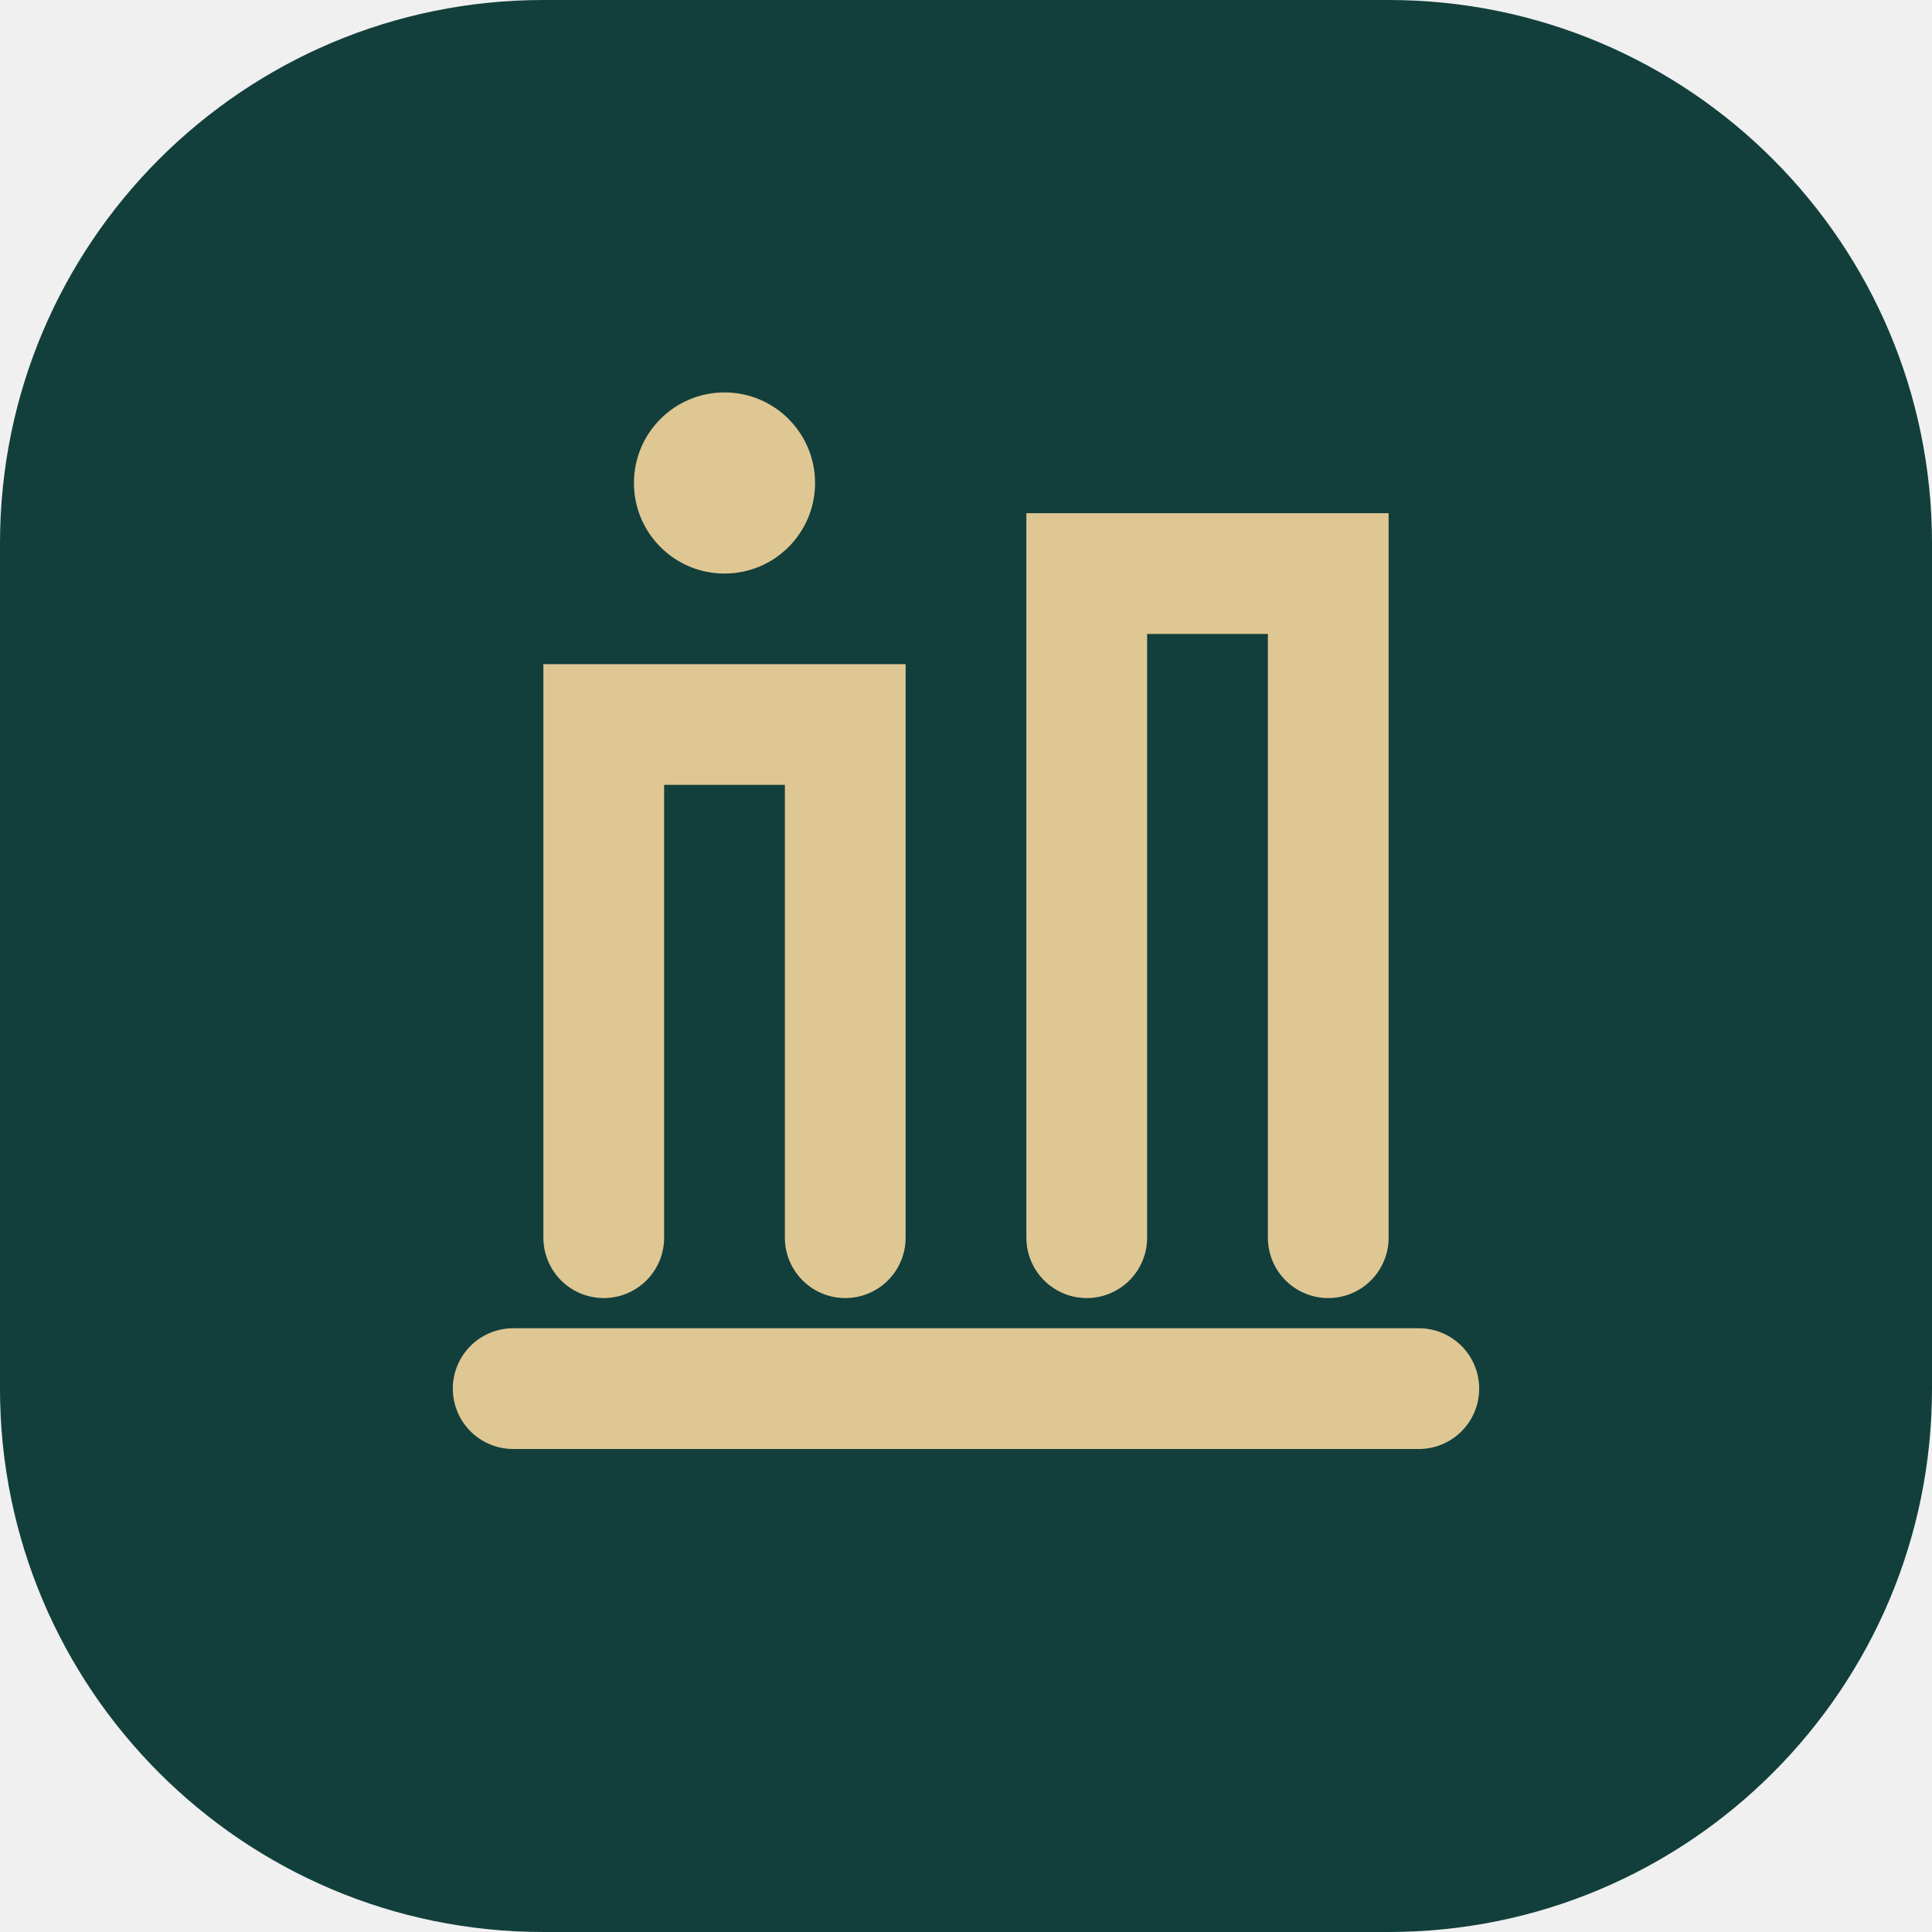
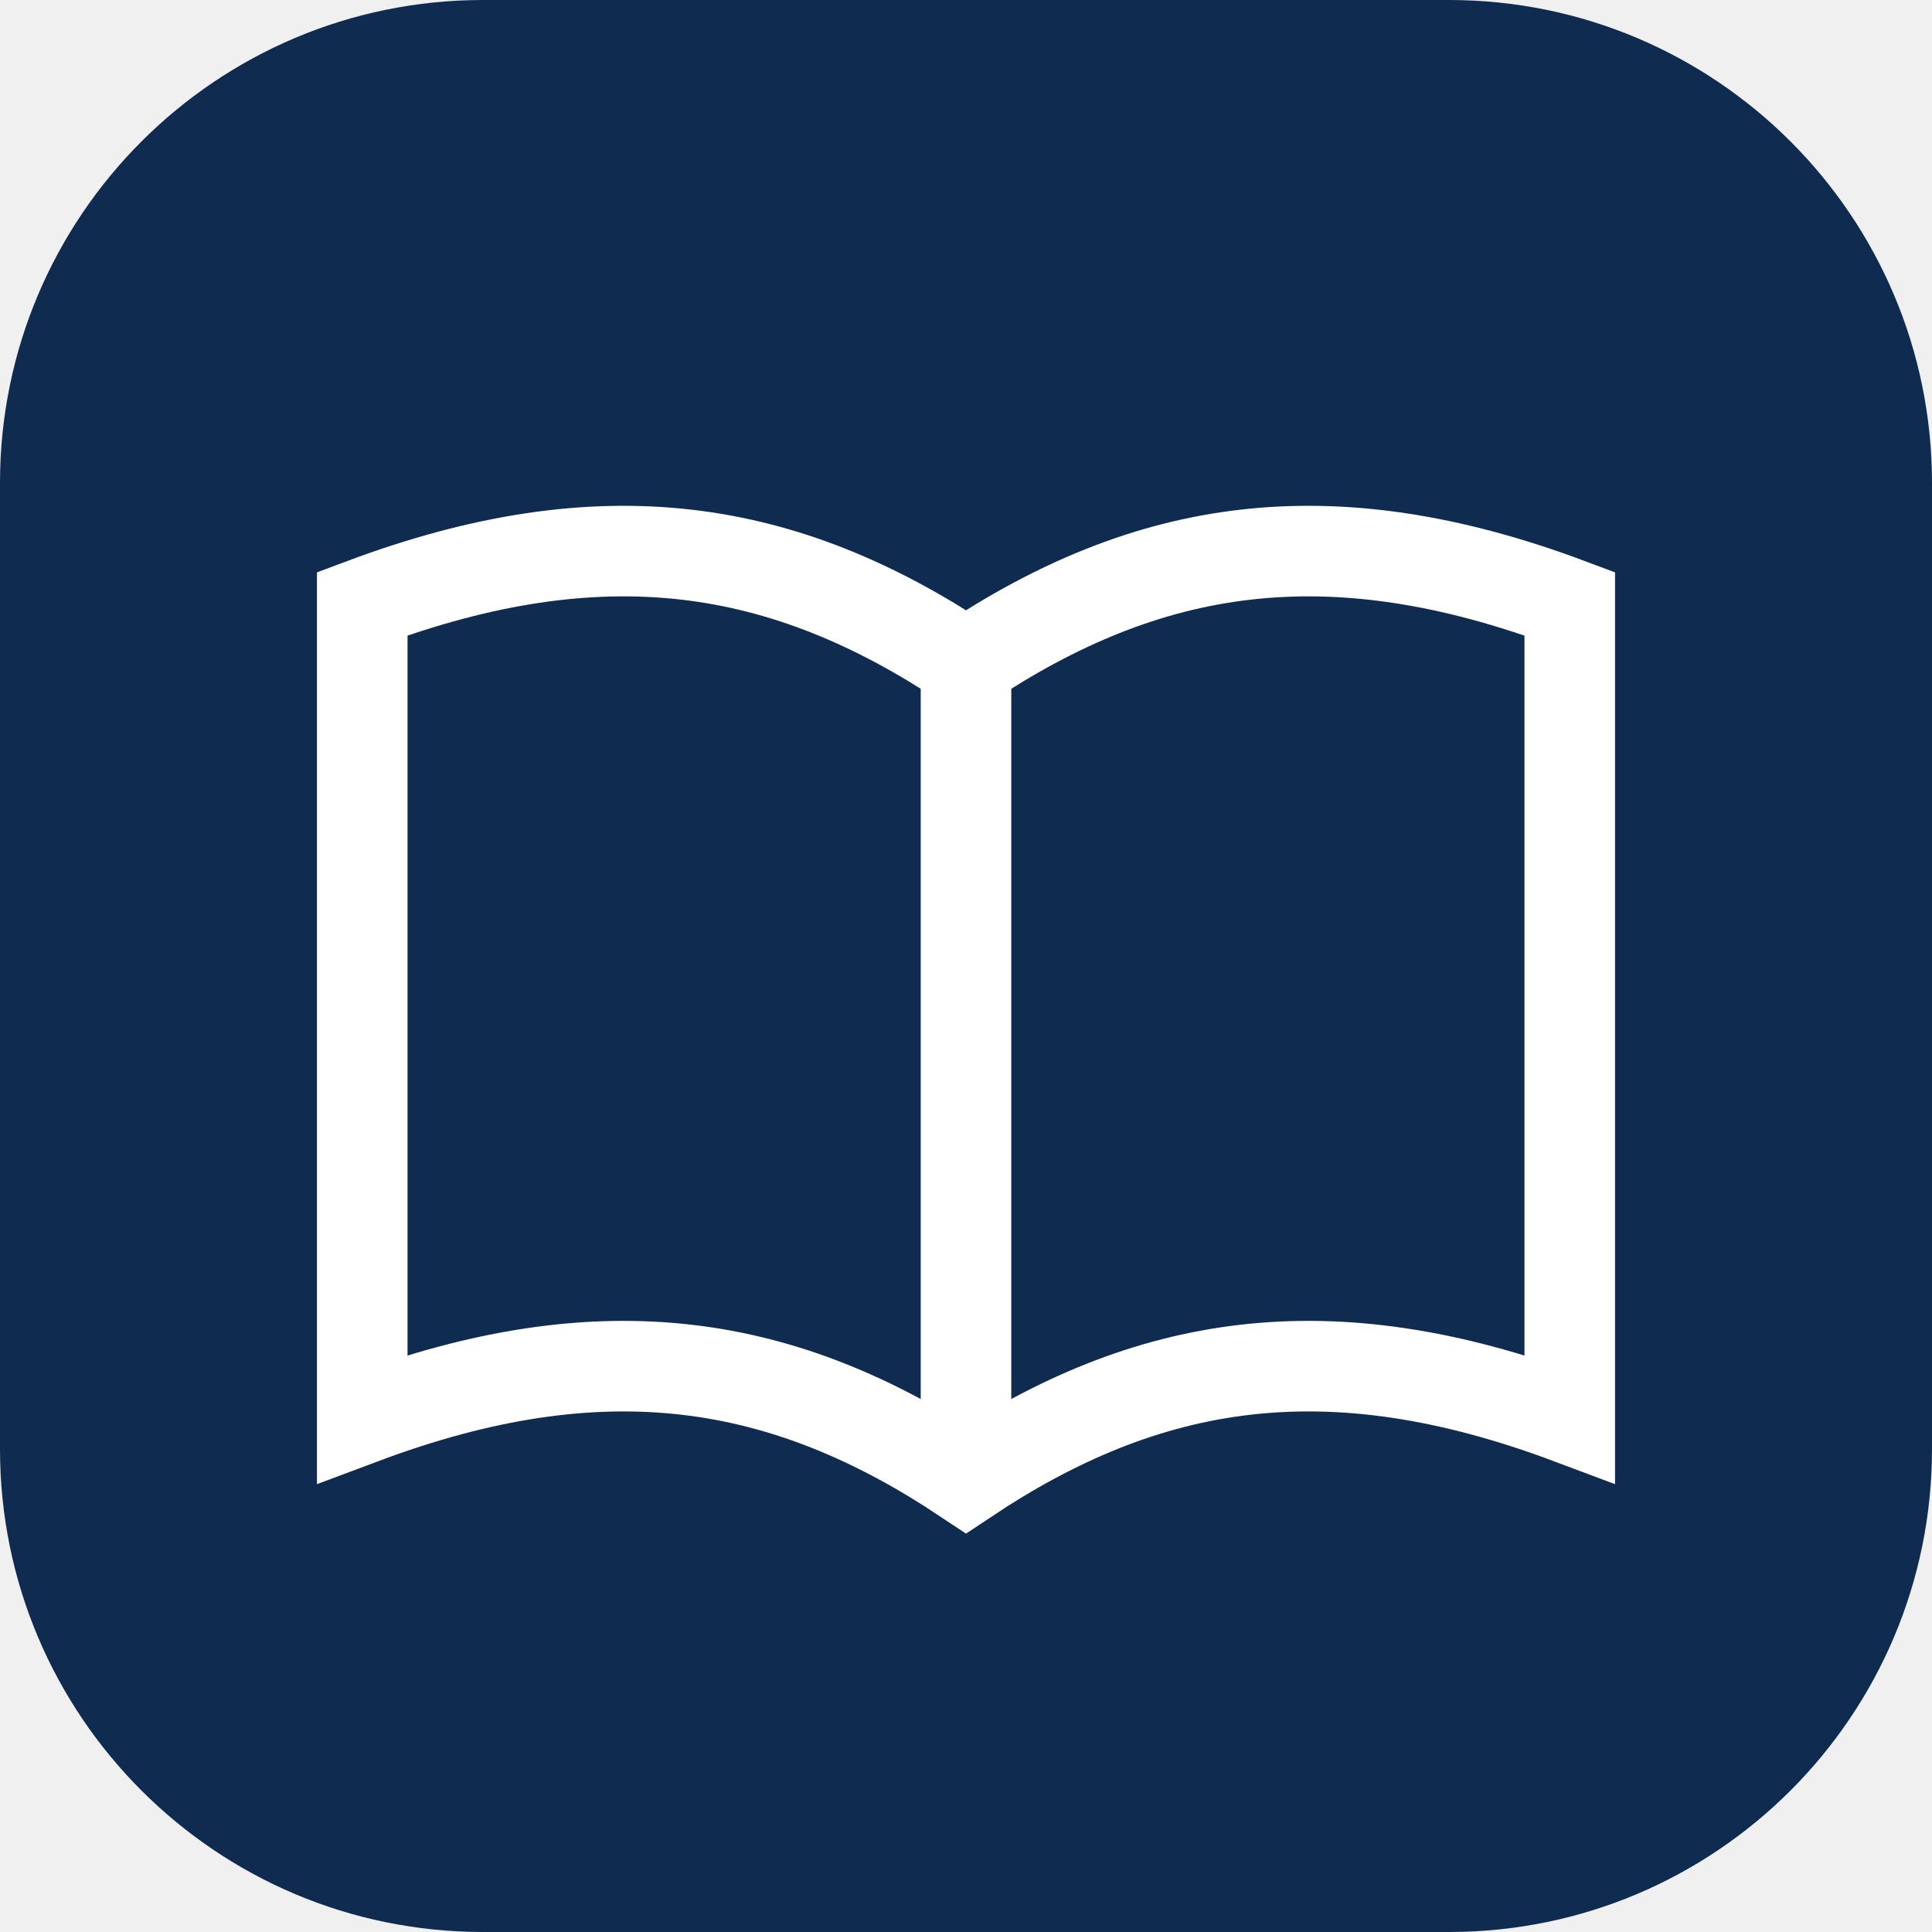
<svg xmlns="http://www.w3.org/2000/svg" viewBox="0 0 64 64">
-   <rect width="64" height="64" rx="18" fill="#123f3b" />
-   <path d="M20 41V24h8v17m8 0V19h8v22M17 46h30" fill="none" stroke="#dfc794" stroke-width="4" stroke-linecap="round" />
-   <circle cx="24" cy="16" r="3" fill="#dfc794" />
+   <rect width="64" height="64" rx="16" fill="#102b50" />
+   <path d="M12 20c8-3 14-2 20 2 6-4 12-5 20-2v27c-8-3-14-2-20 2-6-4-12-5-20-2V20Z" stroke="#fff" stroke-width="3" fill="none" />
+   <path d="M32 22v27" stroke="#fff" stroke-width="3" />
</svg>
